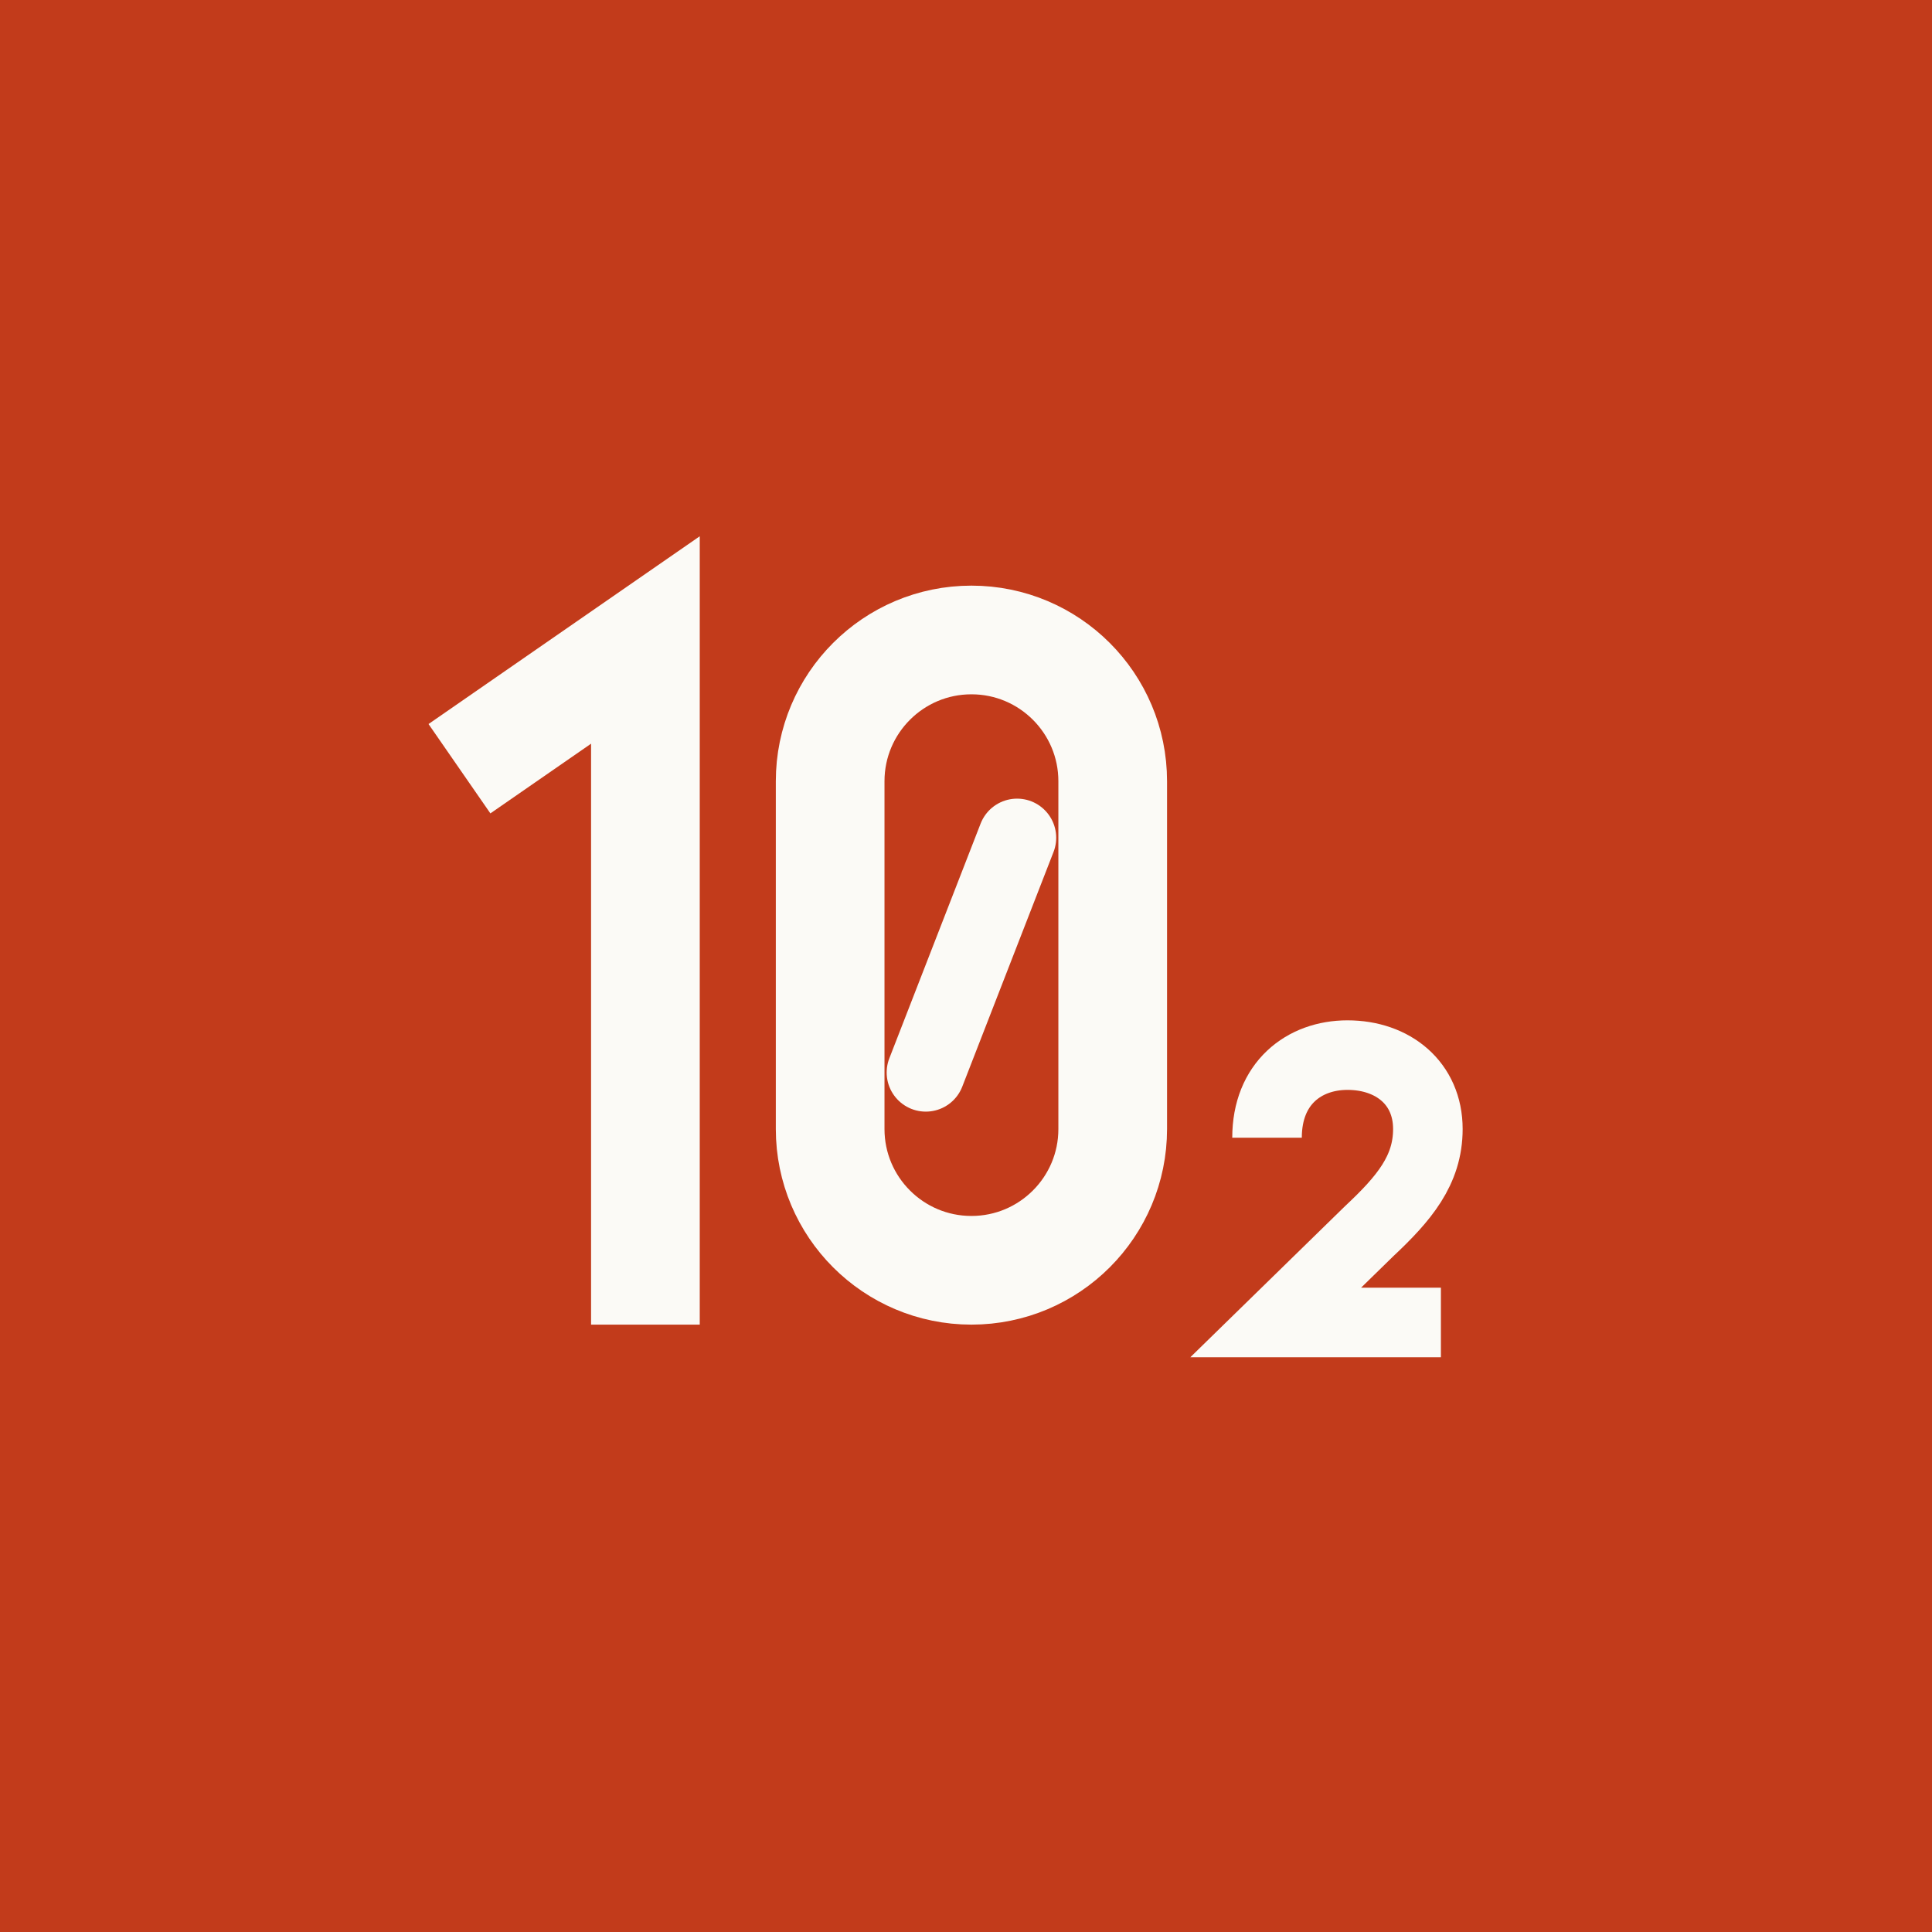
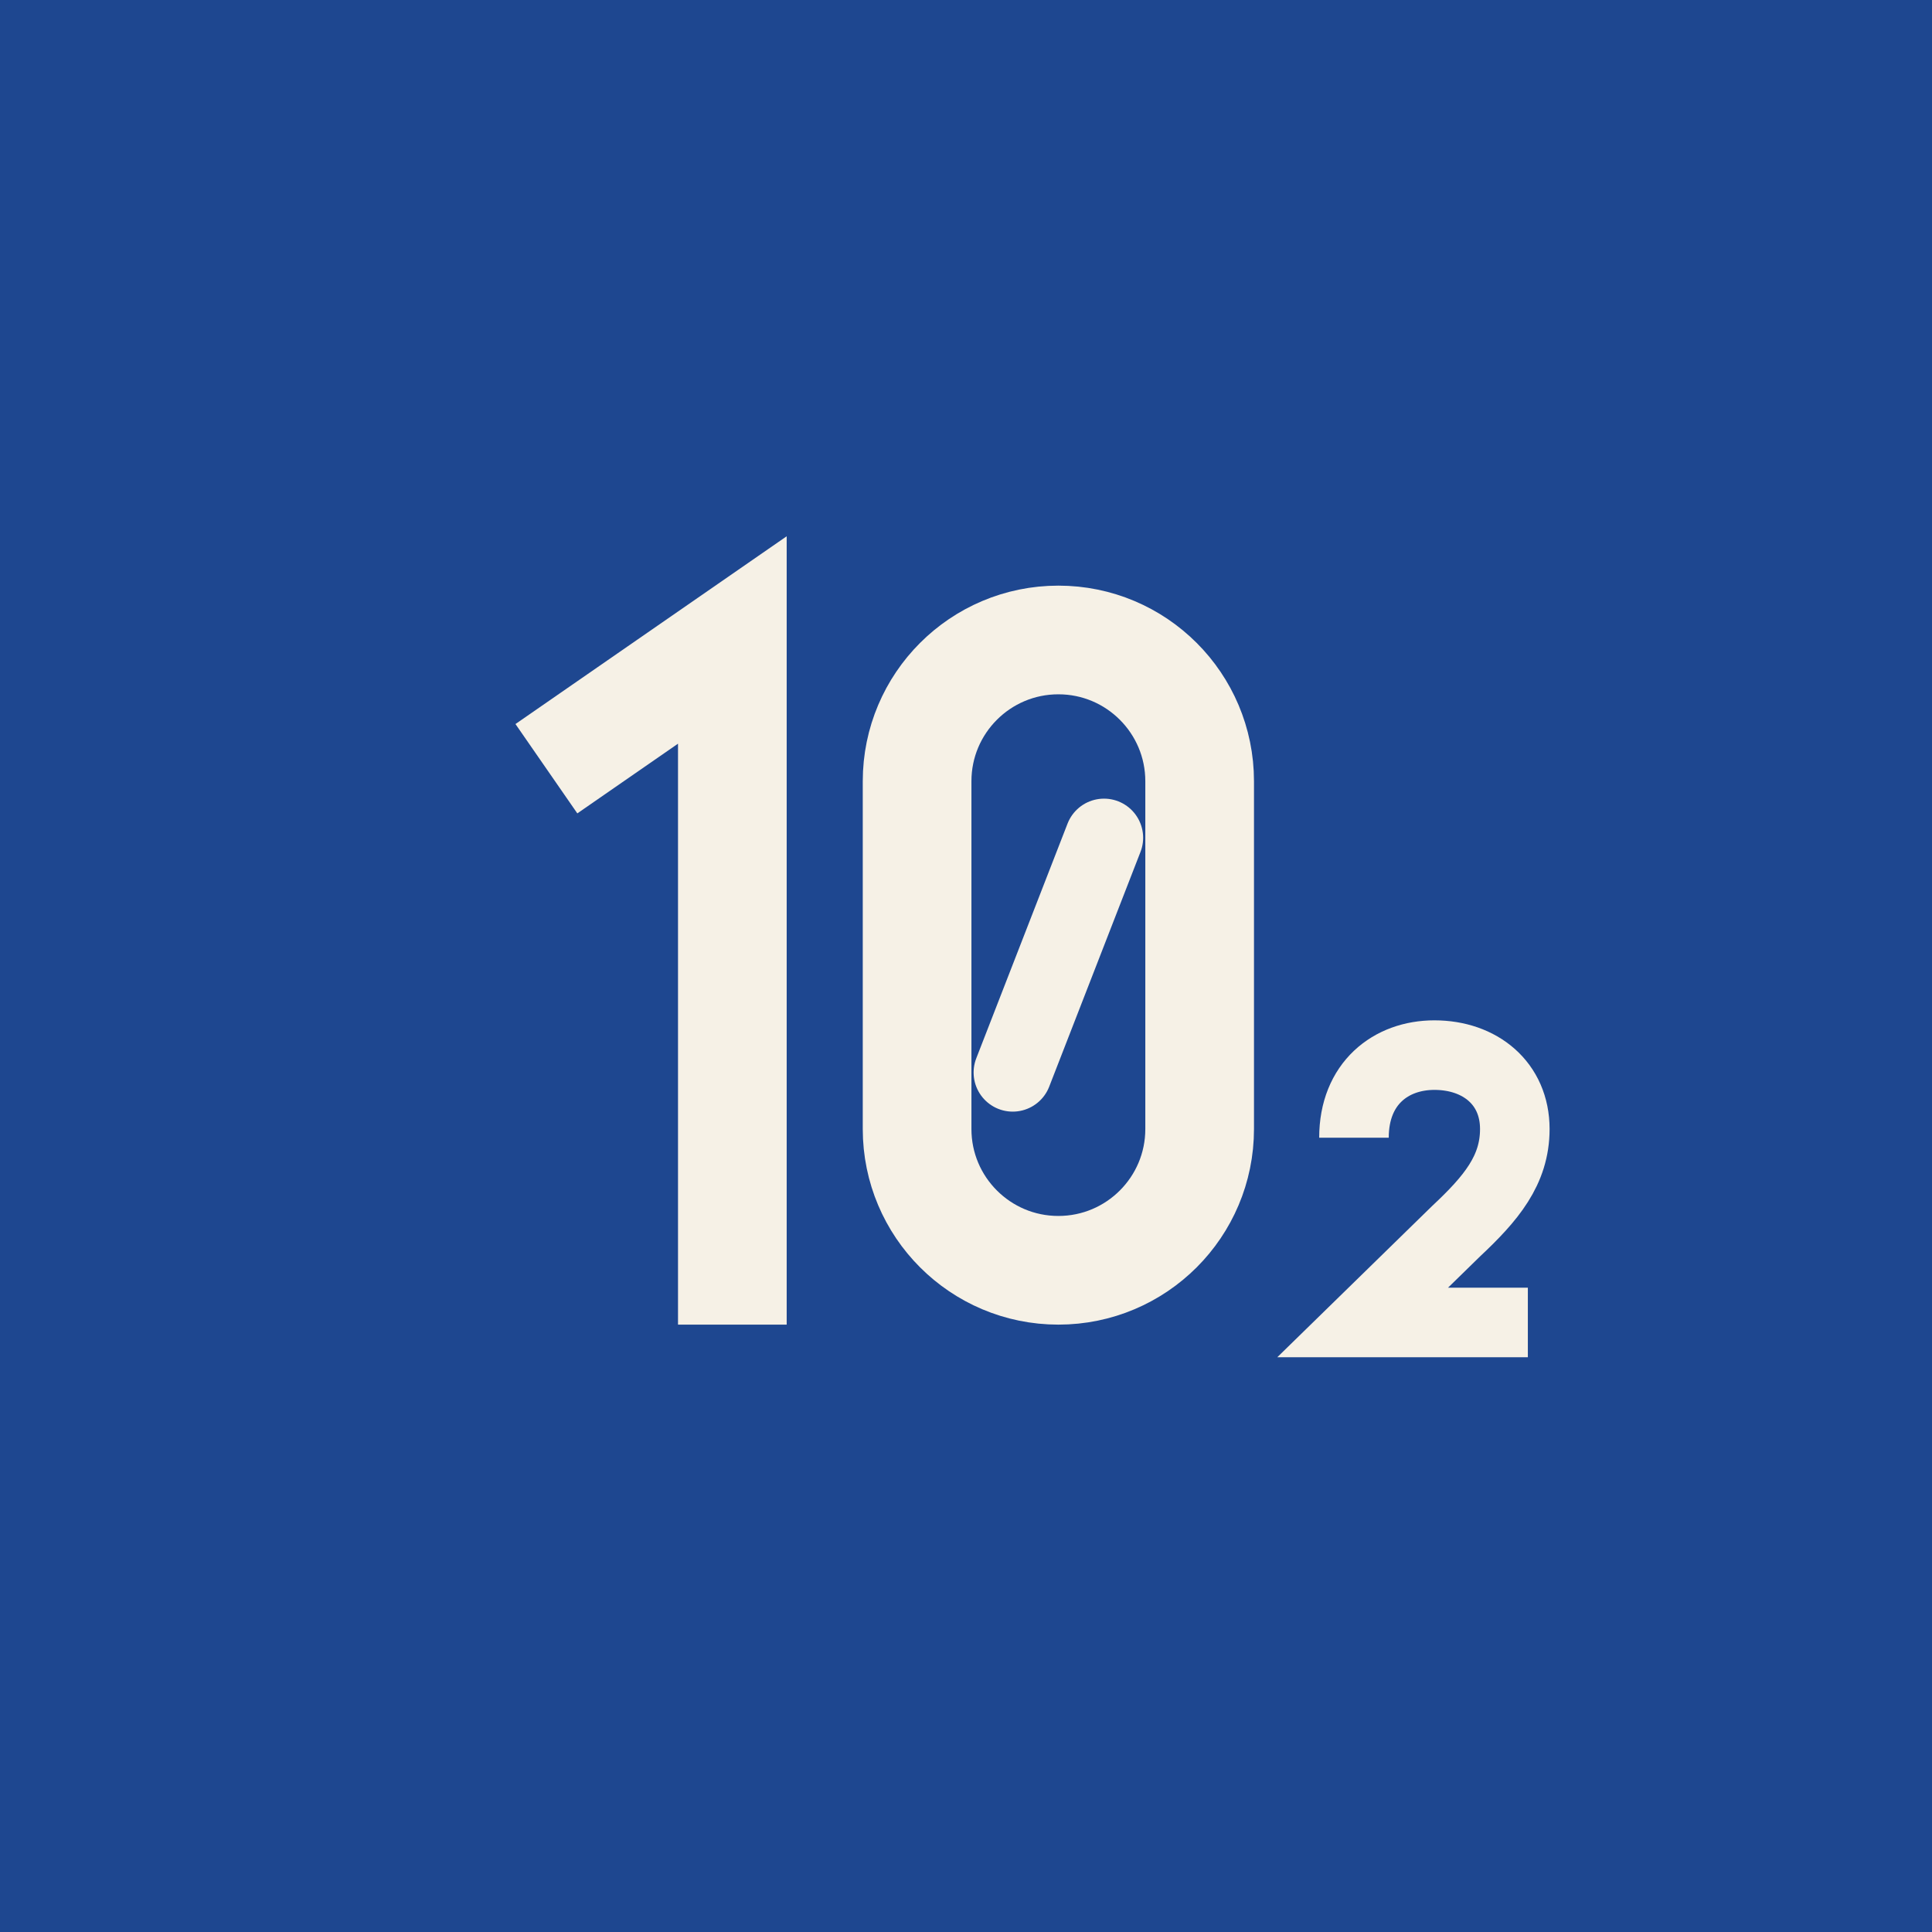
<svg xmlns="http://www.w3.org/2000/svg" viewBox="0 0 64 64" width="64" height="64">
-   <rect width="64" height="64" fill="#C23B1B" />
+   <rect width="64" height="64" fill="#1E4790" />
  <g transform="translate(32 32) scale(0.72) translate(-32 -32)">
-     <g fill="none" stroke="#FBFAF6" stroke-linecap="square" stroke-linejoin="miter" transform="translate(-5.75 -0.5)">
+     <g fill="none" stroke="#F6F1E6" stroke-linecap="square" stroke-linejoin="miter" transform="translate(-1.75 -0.5)">
      <path d="M16.5 22 L23 17.5 V46.5" stroke-width="5" />
      <rect x="31.5" y="17.5" width="13" height="29" rx="6.5" stroke-width="5" />
      <path d="M35.9 37.4 L40.1 26.6" stroke-width="3.6" stroke-linecap="round" />
      <path d="M51.6 40.4 C51.6 37.9 53.3 36.6 55.3 36.6 C57.4 36.6 59 37.9 59 40 C59 41.9 57.9 43.2 56.3 44.7 L52 48.9 H59.6" stroke-width="3.2" stroke-linecap="butt" />
    </g>
  </g>
</svg>
